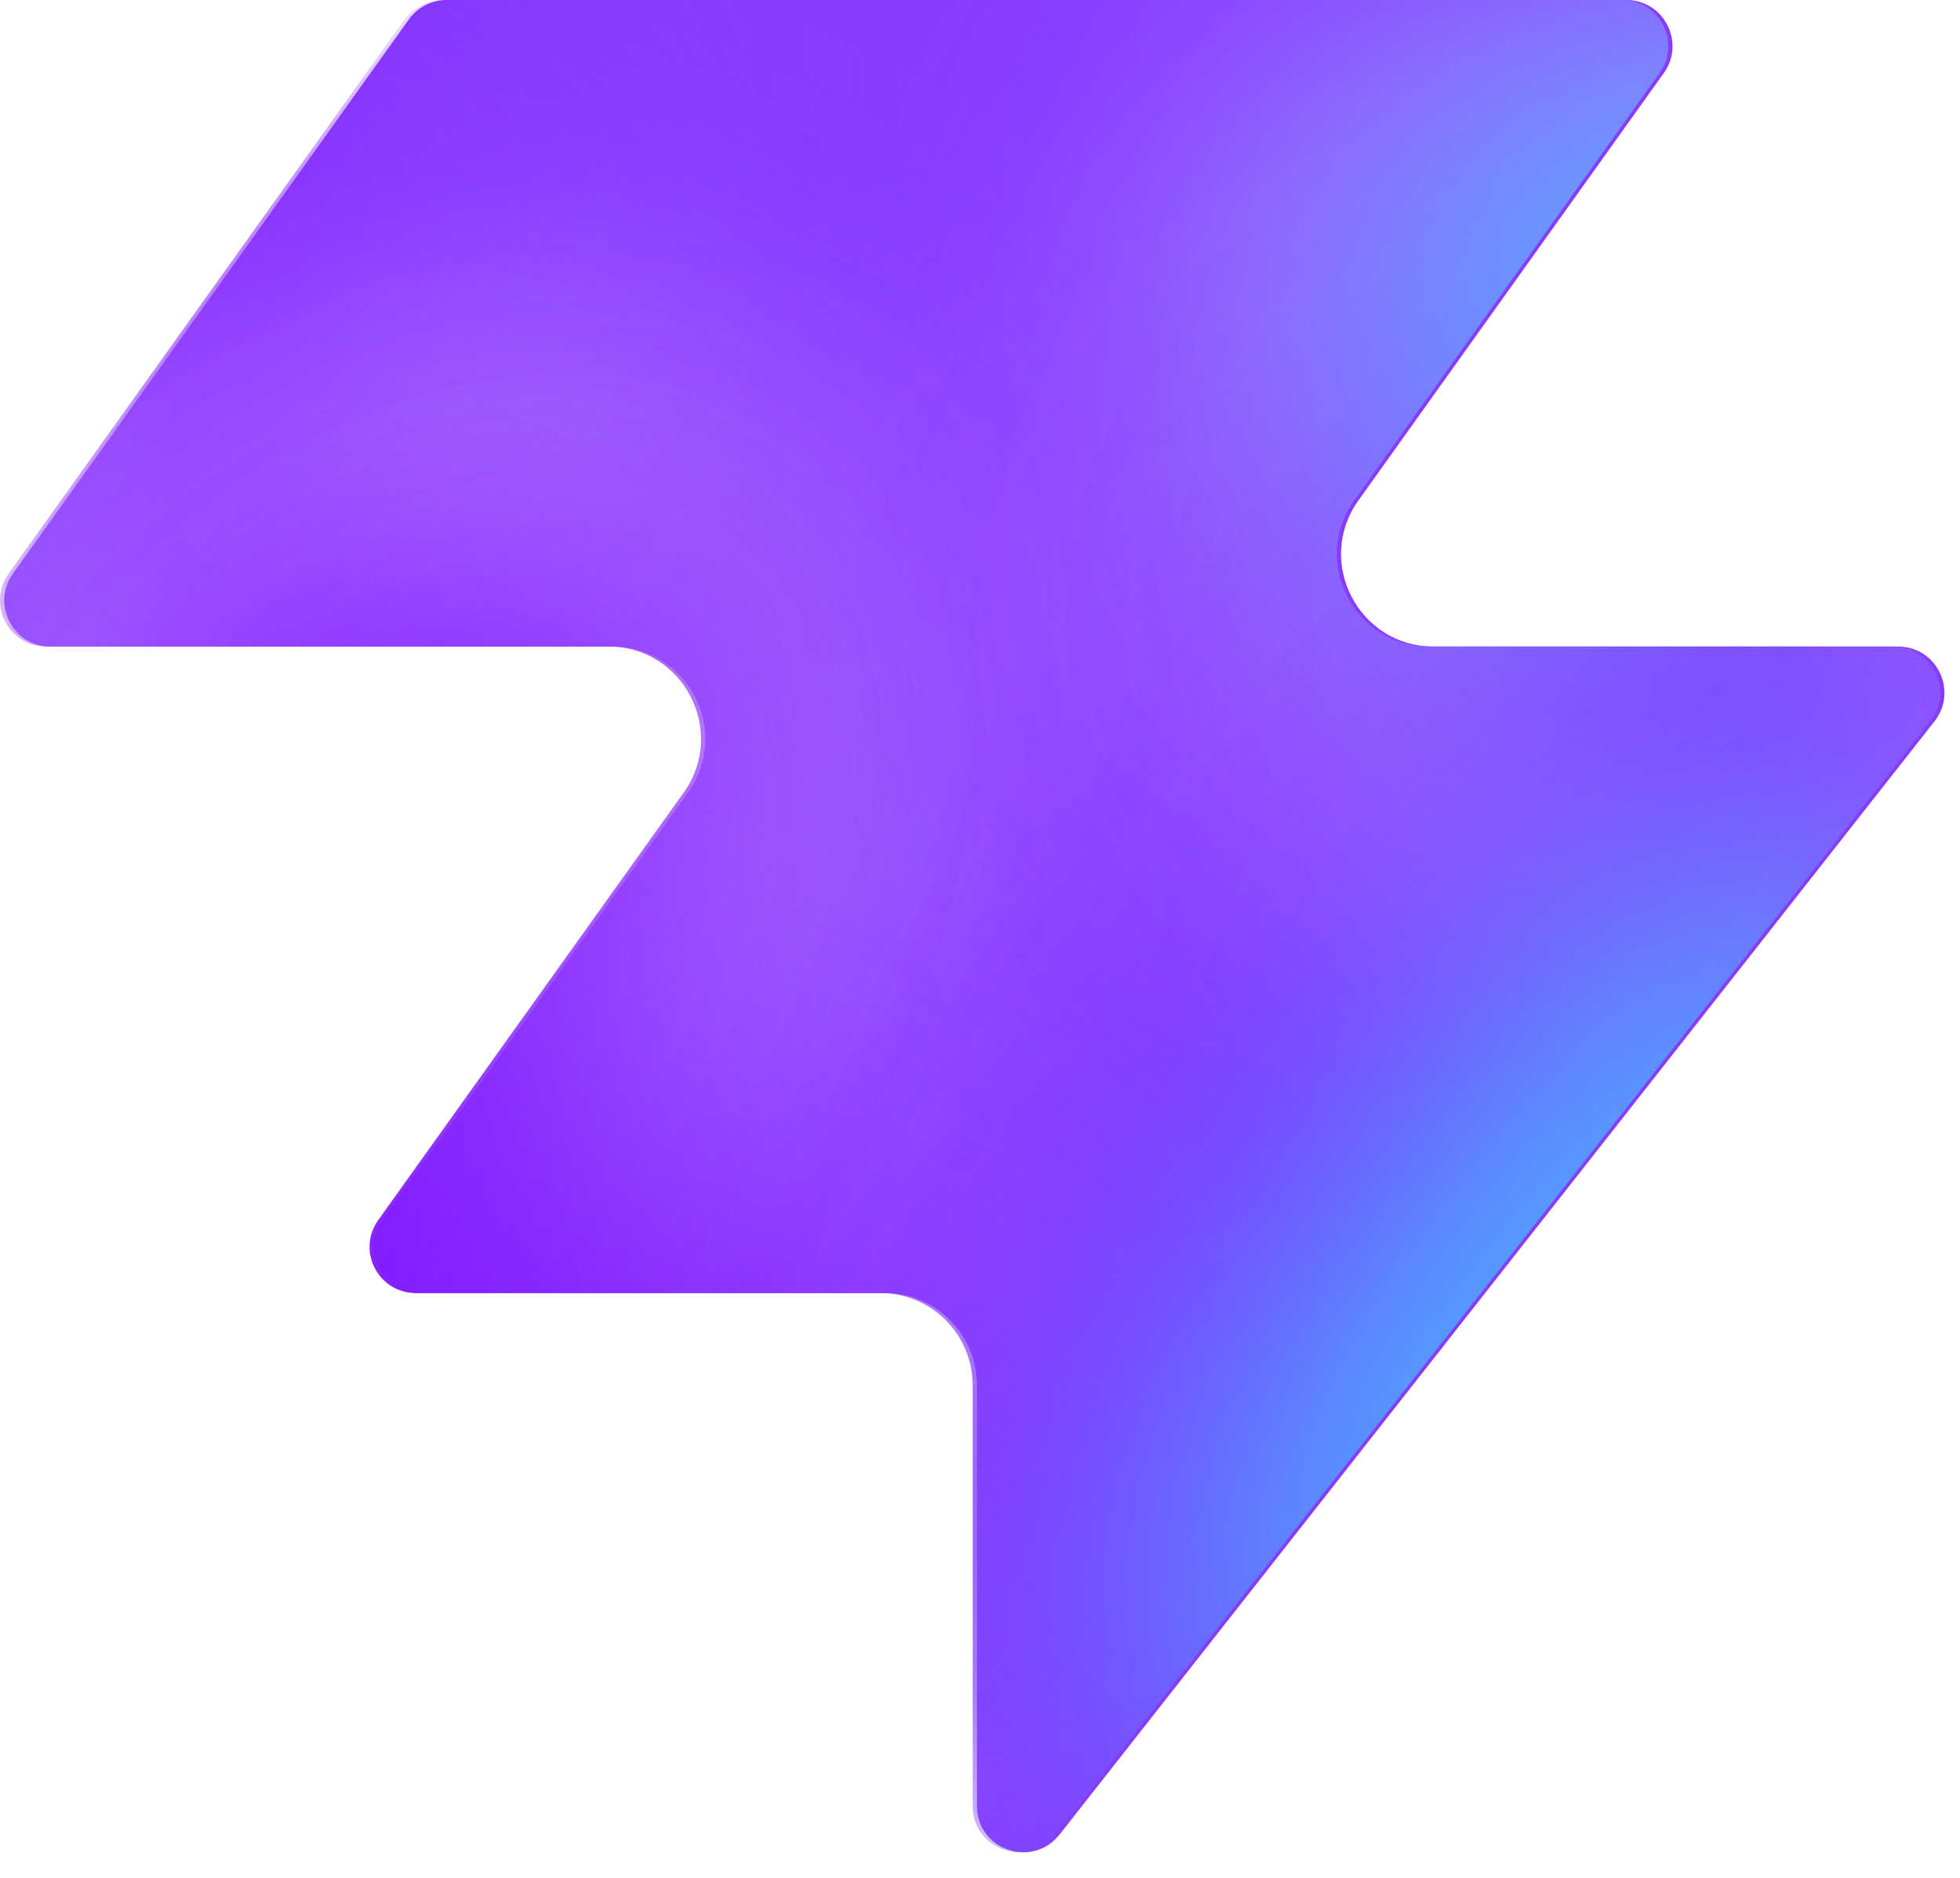
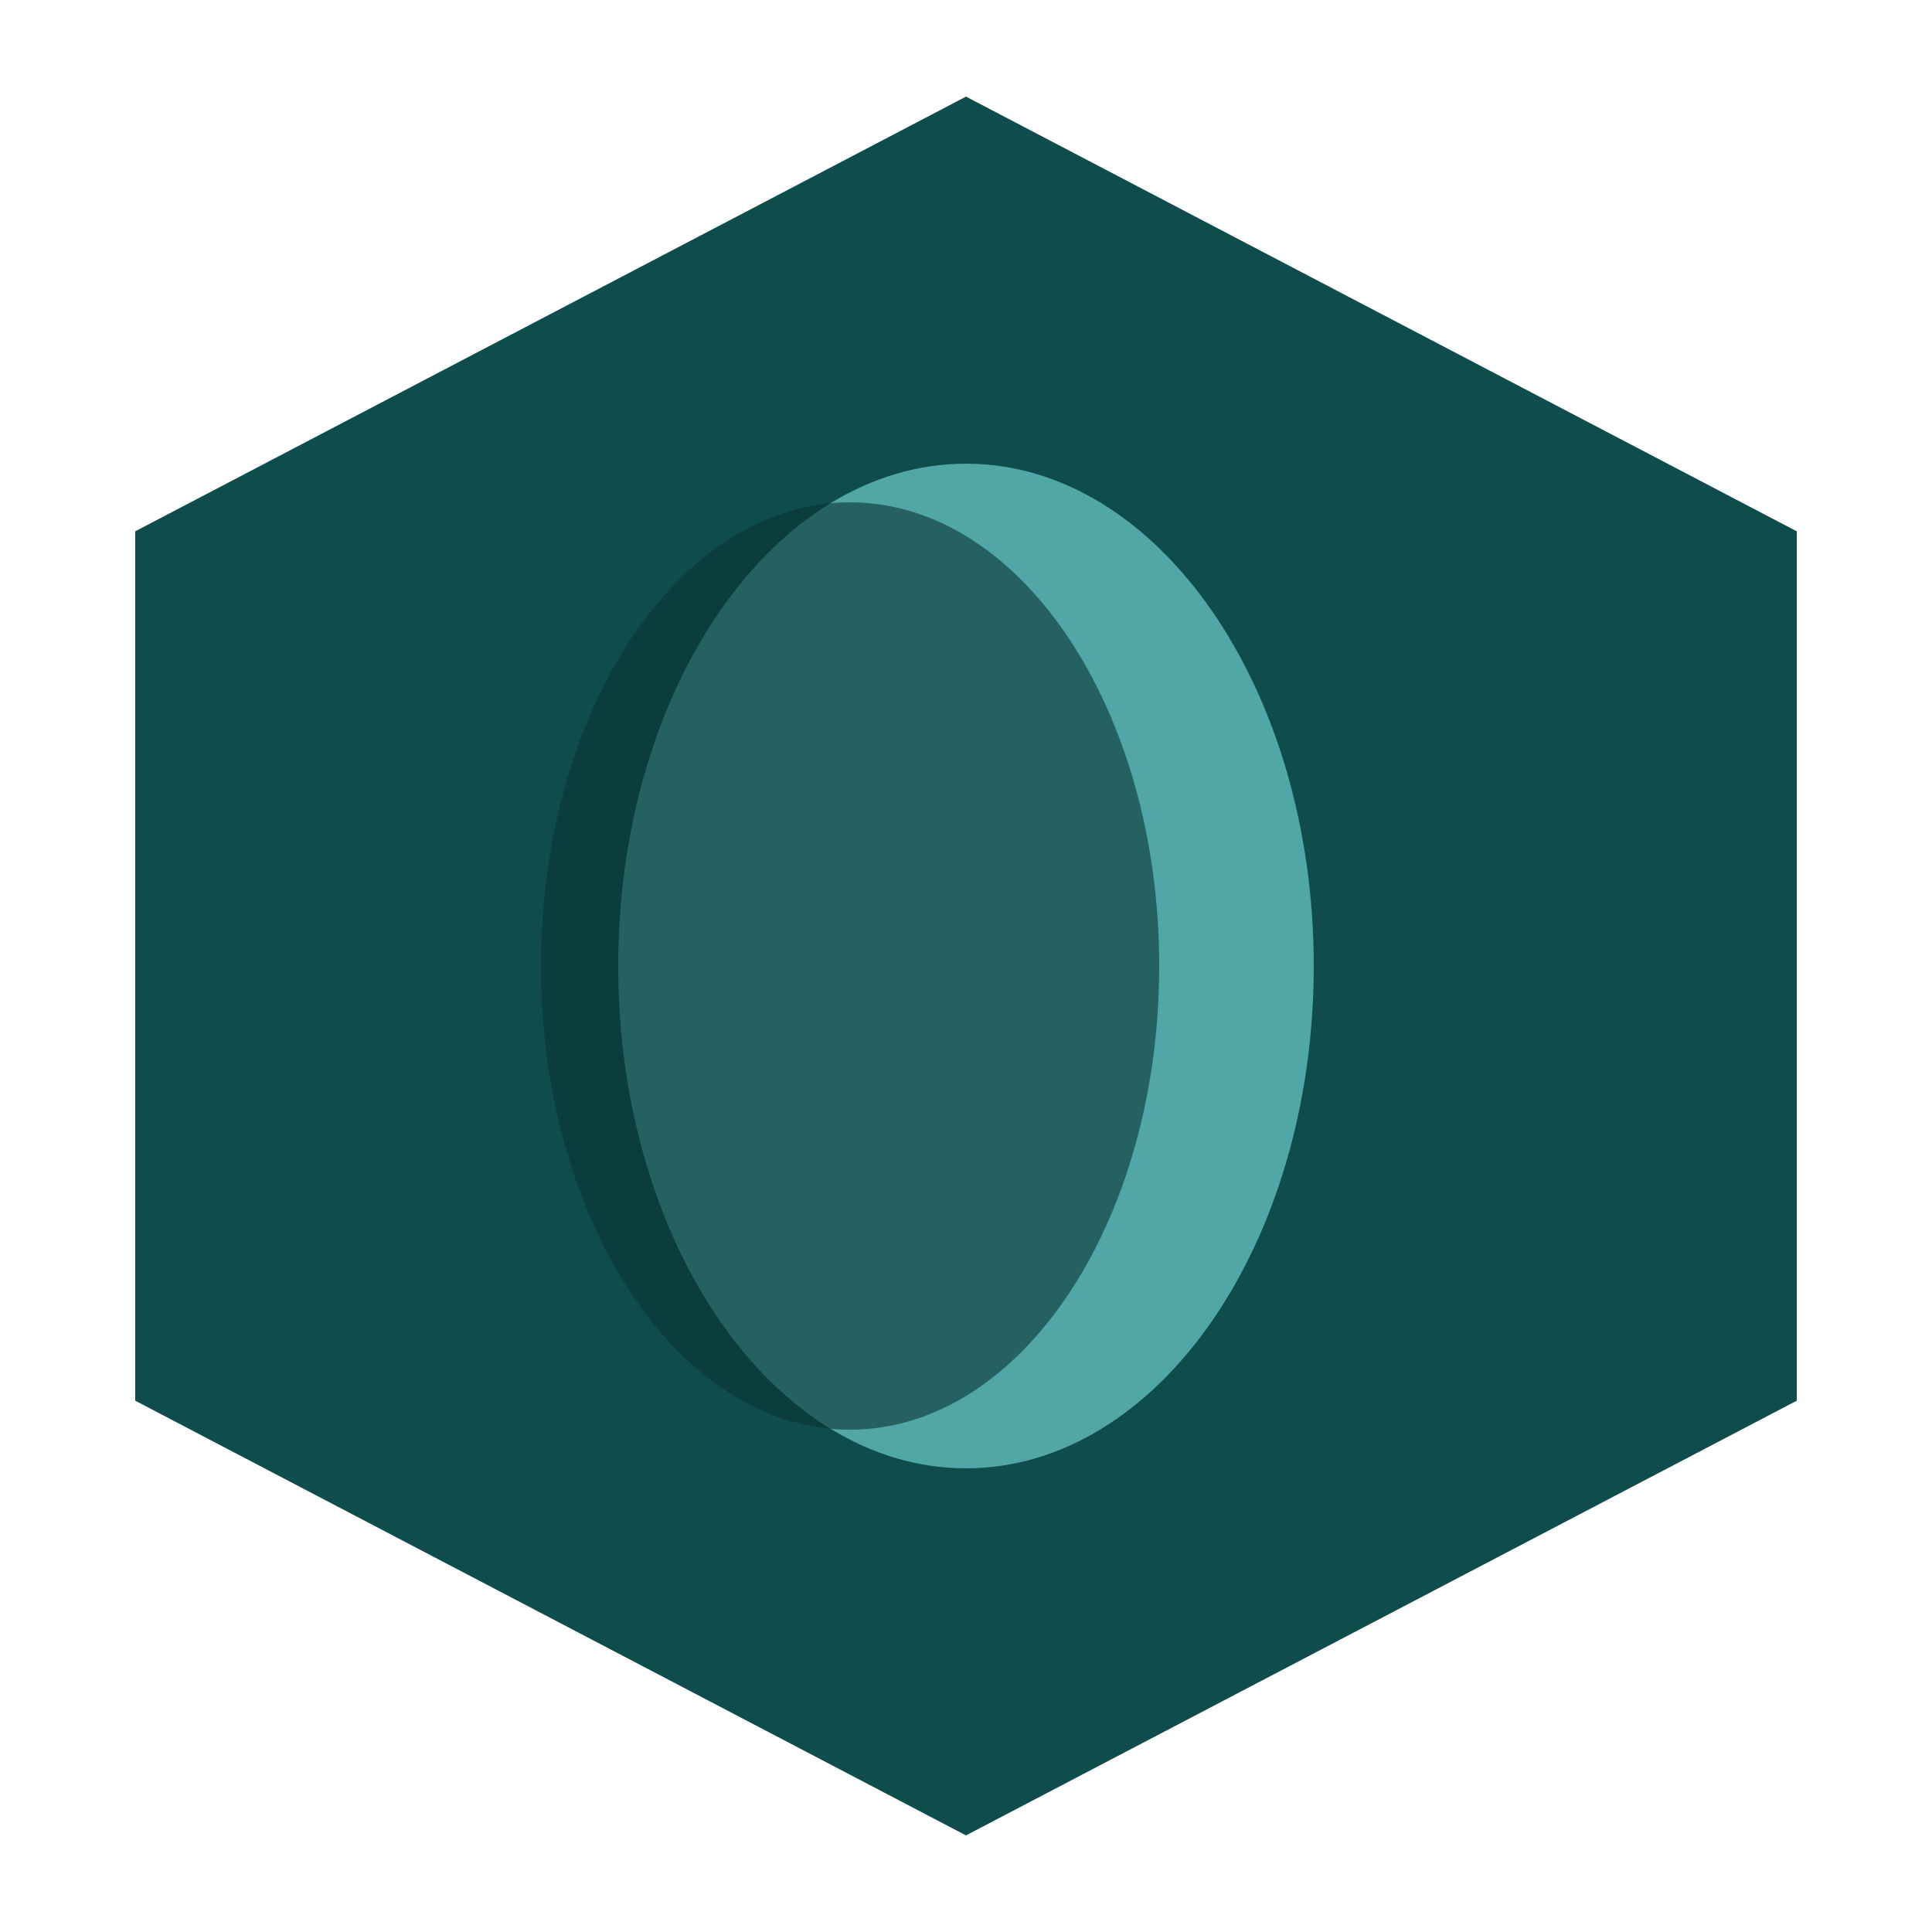
- <svg xmlns="http://www.w3.org/2000/svg" width="48" height="46" fill="none" viewBox="0 0 48 46">
-   <path fill="#863bff" d="M25.946 44.938c-.664.845-2.021.375-2.021-.698V33.937a2.26 2.26 0 0 0-2.262-2.262H10.287c-.92 0-1.456-1.04-.92-1.788l7.48-10.471c1.07-1.497 0-3.578-1.842-3.578H1.237c-.92 0-1.456-1.04-.92-1.788L10.013.474c.214-.297.556-.474.92-.474h28.894c.92 0 1.456 1.04.92 1.788l-7.48 10.471c-1.07 1.498 0 3.579 1.842 3.579h11.377c.943 0 1.473 1.088.89 1.83L25.947 44.94z" style="fill:#863bff;fill:color(display-p3 .525 .23 1);fill-opacity:1" />
-   <mask id="a" width="48" height="46" x="0" y="0" maskUnits="userSpaceOnUse" style="mask-type:alpha">
-     <path fill="#000" d="M25.842 44.938c-.664.844-2.021.375-2.021-.698V33.937a2.26 2.26 0 0 0-2.262-2.262H10.183c-.92 0-1.456-1.04-.92-1.788l7.48-10.471c1.07-1.498 0-3.579-1.842-3.579H1.133c-.92 0-1.456-1.04-.92-1.787L9.91.473c.214-.297.556-.474.92-.474h28.894c.92 0 1.456 1.04.92 1.788l-7.48 10.471c-1.07 1.498 0 3.578 1.842 3.578h11.377c.943 0 1.473 1.088.89 1.832L25.843 44.94z" style="fill:#000;fill-opacity:1" />
-   </mask>
-   <g mask="url(#a)">
-     <g filter="url(#b)">
-       <ellipse cx="5.508" cy="14.704" fill="#ede6ff" rx="5.508" ry="14.704" style="fill:#ede6ff;fill:color(display-p3 .927 .903 1);fill-opacity:1" transform="matrix(.00324 1 1 -.00324 -4.47 31.516)" />
-     </g>
-     <g filter="url(#c)">
-       <ellipse cx="10.399" cy="29.851" fill="#ede6ff" rx="10.399" ry="29.851" style="fill:#ede6ff;fill:color(display-p3 .927 .903 1);fill-opacity:1" transform="matrix(.00324 1 1 -.00324 -39.328 7.883)" />
-     </g>
-     <g filter="url(#d)">
-       <ellipse cx="5.508" cy="30.487" fill="#7e14ff" rx="5.508" ry="30.487" style="fill:#7e14ff;fill:color(display-p3 .492 .077 1);fill-opacity:1" transform="rotate(89.814 -25.913 -14.639)scale(1 -1)" />
-     </g>
-     <g filter="url(#e)">
-       <ellipse cx="5.508" cy="30.599" fill="#7e14ff" rx="5.508" ry="30.599" style="fill:#7e14ff;fill:color(display-p3 .492 .077 1);fill-opacity:1" transform="rotate(89.814 -32.644 -3.334)scale(1 -1)" />
-     </g>
-     <g filter="url(#f)">
-       <ellipse cx="5.508" cy="30.599" fill="#7e14ff" rx="5.508" ry="30.599" style="fill:#7e14ff;fill:color(display-p3 .492 .077 1);fill-opacity:1" transform="matrix(.00324 1 1 -.00324 -34.34 30.47)" />
-     </g>
-     <g filter="url(#g)">
-       <ellipse cx="14.072" cy="22.078" fill="#ede6ff" rx="14.072" ry="22.078" style="fill:#ede6ff;fill:color(display-p3 .927 .903 1);fill-opacity:1" transform="rotate(93.35 24.506 48.493)scale(-1 1)" />
-     </g>
-     <g filter="url(#h)">
-       <ellipse cx="3.47" cy="21.501" fill="#7e14ff" rx="3.47" ry="21.501" style="fill:#7e14ff;fill:color(display-p3 .492 .077 1);fill-opacity:1" transform="rotate(89.009 28.708 47.59)scale(-1 1)" />
-     </g>
-     <g filter="url(#i)">
-       <ellipse cx="3.47" cy="21.501" fill="#7e14ff" rx="3.47" ry="21.501" style="fill:#7e14ff;fill:color(display-p3 .492 .077 1);fill-opacity:1" transform="rotate(89.009 28.708 47.59)scale(-1 1)" />
-     </g>
-     <g filter="url(#j)">
-       <ellipse cx=".387" cy="8.972" fill="#7e14ff" rx="4.407" ry="29.108" style="fill:#7e14ff;fill:color(display-p3 .492 .077 1);fill-opacity:1" transform="rotate(39.51 .387 8.972)" />
-     </g>
-     <g filter="url(#k)">
-       <ellipse cx="47.523" cy="-6.092" fill="#7e14ff" rx="4.407" ry="29.108" style="fill:#7e14ff;fill:color(display-p3 .492 .077 1);fill-opacity:1" transform="rotate(37.892 47.523 -6.092)" />
-     </g>
-     <g filter="url(#l)">
-       <ellipse cx="41.412" cy="6.333" fill="#47bfff" rx="5.971" ry="9.665" style="fill:#47bfff;fill:color(display-p3 .28 .748 1);fill-opacity:1" transform="rotate(37.892 41.412 6.333)" />
-     </g>
-     <g filter="url(#m)">
-       <ellipse cx="-1.879" cy="38.332" fill="#7e14ff" rx="4.407" ry="29.108" style="fill:#7e14ff;fill:color(display-p3 .492 .077 1);fill-opacity:1" transform="rotate(37.892 -1.88 38.332)" />
-     </g>
-     <g filter="url(#n)">
-       <ellipse cx="-1.879" cy="38.332" fill="#7e14ff" rx="4.407" ry="29.108" style="fill:#7e14ff;fill:color(display-p3 .492 .077 1);fill-opacity:1" transform="rotate(37.892 -1.88 38.332)" />
-     </g>
-     <g filter="url(#o)">
-       <ellipse cx="35.651" cy="29.907" fill="#7e14ff" rx="4.407" ry="29.108" style="fill:#7e14ff;fill:color(display-p3 .492 .077 1);fill-opacity:1" transform="rotate(37.892 35.651 29.907)" />
-     </g>
-     <g filter="url(#p)">
-       <ellipse cx="38.418" cy="32.4" fill="#47bfff" rx="5.971" ry="15.297" style="fill:#47bfff;fill:color(display-p3 .28 .748 1);fill-opacity:1" transform="rotate(37.892 38.418 32.4)" />
-     </g>
-   </g>
-   <defs>
-     <filter id="b" width="60.045" height="41.654" x="-19.77" y="16.149" color-interpolation-filters="sRGB" filterUnits="userSpaceOnUse">
-       <feFlood flood-opacity="0" result="BackgroundImageFix" />
-       <feBlend in="SourceGraphic" in2="BackgroundImageFix" result="shape" />
-       <feGaussianBlur result="effect1_foregroundBlur_2002_17158" stdDeviation="7.659" />
-     </filter>
-     <filter id="c" width="90.34" height="51.437" x="-54.613" y="-7.533" color-interpolation-filters="sRGB" filterUnits="userSpaceOnUse">
-       <feFlood flood-opacity="0" result="BackgroundImageFix" />
-       <feBlend in="SourceGraphic" in2="BackgroundImageFix" result="shape" />
-       <feGaussianBlur result="effect1_foregroundBlur_2002_17158" stdDeviation="7.659" />
-     </filter>
-     <filter id="d" width="79.355" height="29.4" x="-49.64" y="2.03" color-interpolation-filters="sRGB" filterUnits="userSpaceOnUse">
-       <feFlood flood-opacity="0" result="BackgroundImageFix" />
-       <feBlend in="SourceGraphic" in2="BackgroundImageFix" result="shape" />
-       <feGaussianBlur result="effect1_foregroundBlur_2002_17158" stdDeviation="4.596" />
-     </filter>
-     <filter id="e" width="79.579" height="29.4" x="-45.045" y="20.029" color-interpolation-filters="sRGB" filterUnits="userSpaceOnUse">
-       <feFlood flood-opacity="0" result="BackgroundImageFix" />
-       <feBlend in="SourceGraphic" in2="BackgroundImageFix" result="shape" />
-       <feGaussianBlur result="effect1_foregroundBlur_2002_17158" stdDeviation="4.596" />
-     </filter>
-     <filter id="f" width="79.579" height="29.4" x="-43.513" y="21.178" color-interpolation-filters="sRGB" filterUnits="userSpaceOnUse">
-       <feFlood flood-opacity="0" result="BackgroundImageFix" />
-       <feBlend in="SourceGraphic" in2="BackgroundImageFix" result="shape" />
-       <feGaussianBlur result="effect1_foregroundBlur_2002_17158" stdDeviation="4.596" />
-     </filter>
-     <filter id="g" width="74.749" height="58.852" x="15.756" y="-17.901" color-interpolation-filters="sRGB" filterUnits="userSpaceOnUse">
-       <feFlood flood-opacity="0" result="BackgroundImageFix" />
-       <feBlend in="SourceGraphic" in2="BackgroundImageFix" result="shape" />
-       <feGaussianBlur result="effect1_foregroundBlur_2002_17158" stdDeviation="7.659" />
-     </filter>
-     <filter id="h" width="61.377" height="25.362" x="23.548" y="2.284" color-interpolation-filters="sRGB" filterUnits="userSpaceOnUse">
-       <feFlood flood-opacity="0" result="BackgroundImageFix" />
-       <feBlend in="SourceGraphic" in2="BackgroundImageFix" result="shape" />
-       <feGaussianBlur result="effect1_foregroundBlur_2002_17158" stdDeviation="4.596" />
-     </filter>
-     <filter id="i" width="61.377" height="25.362" x="23.548" y="2.284" color-interpolation-filters="sRGB" filterUnits="userSpaceOnUse">
-       <feFlood flood-opacity="0" result="BackgroundImageFix" />
-       <feBlend in="SourceGraphic" in2="BackgroundImageFix" result="shape" />
-       <feGaussianBlur result="effect1_foregroundBlur_2002_17158" stdDeviation="4.596" />
-     </filter>
-     <filter id="j" width="56.045" height="63.649" x="-27.636" y="-22.853" color-interpolation-filters="sRGB" filterUnits="userSpaceOnUse">
-       <feFlood flood-opacity="0" result="BackgroundImageFix" />
-       <feBlend in="SourceGraphic" in2="BackgroundImageFix" result="shape" />
-       <feGaussianBlur result="effect1_foregroundBlur_2002_17158" stdDeviation="4.596" />
-     </filter>
-     <filter id="k" width="54.814" height="64.646" x="20.116" y="-38.415" color-interpolation-filters="sRGB" filterUnits="userSpaceOnUse">
-       <feFlood flood-opacity="0" result="BackgroundImageFix" />
-       <feBlend in="SourceGraphic" in2="BackgroundImageFix" result="shape" />
-       <feGaussianBlur result="effect1_foregroundBlur_2002_17158" stdDeviation="4.596" />
-     </filter>
-     <filter id="l" width="33.541" height="35.313" x="24.641" y="-11.323" color-interpolation-filters="sRGB" filterUnits="userSpaceOnUse">
-       <feFlood flood-opacity="0" result="BackgroundImageFix" />
-       <feBlend in="SourceGraphic" in2="BackgroundImageFix" result="shape" />
-       <feGaussianBlur result="effect1_foregroundBlur_2002_17158" stdDeviation="4.596" />
-     </filter>
-     <filter id="m" width="54.814" height="64.646" x="-29.286" y="6.009" color-interpolation-filters="sRGB" filterUnits="userSpaceOnUse">
-       <feFlood flood-opacity="0" result="BackgroundImageFix" />
-       <feBlend in="SourceGraphic" in2="BackgroundImageFix" result="shape" />
-       <feGaussianBlur result="effect1_foregroundBlur_2002_17158" stdDeviation="4.596" />
-     </filter>
-     <filter id="n" width="54.814" height="64.646" x="-29.286" y="6.009" color-interpolation-filters="sRGB" filterUnits="userSpaceOnUse">
-       <feFlood flood-opacity="0" result="BackgroundImageFix" />
-       <feBlend in="SourceGraphic" in2="BackgroundImageFix" result="shape" />
-       <feGaussianBlur result="effect1_foregroundBlur_2002_17158" stdDeviation="4.596" />
-     </filter>
-     <filter id="o" width="54.814" height="64.646" x="8.244" y="-2.416" color-interpolation-filters="sRGB" filterUnits="userSpaceOnUse">
-       <feFlood flood-opacity="0" result="BackgroundImageFix" />
-       <feBlend in="SourceGraphic" in2="BackgroundImageFix" result="shape" />
-       <feGaussianBlur result="effect1_foregroundBlur_2002_17158" stdDeviation="4.596" />
-     </filter>
-     <filter id="p" width="39.409" height="43.623" x="18.713" y="10.588" color-interpolation-filters="sRGB" filterUnits="userSpaceOnUse">
-       <feFlood flood-opacity="0" result="BackgroundImageFix" />
-       <feBlend in="SourceGraphic" in2="BackgroundImageFix" result="shape" />
-       <feGaussianBlur result="effect1_foregroundBlur_2002_17158" stdDeviation="4.596" />
-     </filter>
-   </defs>
+ <svg xmlns="http://www.w3.org/2000/svg" viewBox="0 0 100 100">
+   <polygon points="50,5 93,27.5 93,72.5 50,95 7,72.5 7,27.5" fill="#0F4C4C" />
+   <ellipse cx="50" cy="50" rx="18" ry="26" fill="#6ECCCC" opacity="0.7" />
+   <ellipse cx="44" cy="50" rx="16" ry="24" fill="#0A3333" opacity="0.6" />
</svg>
